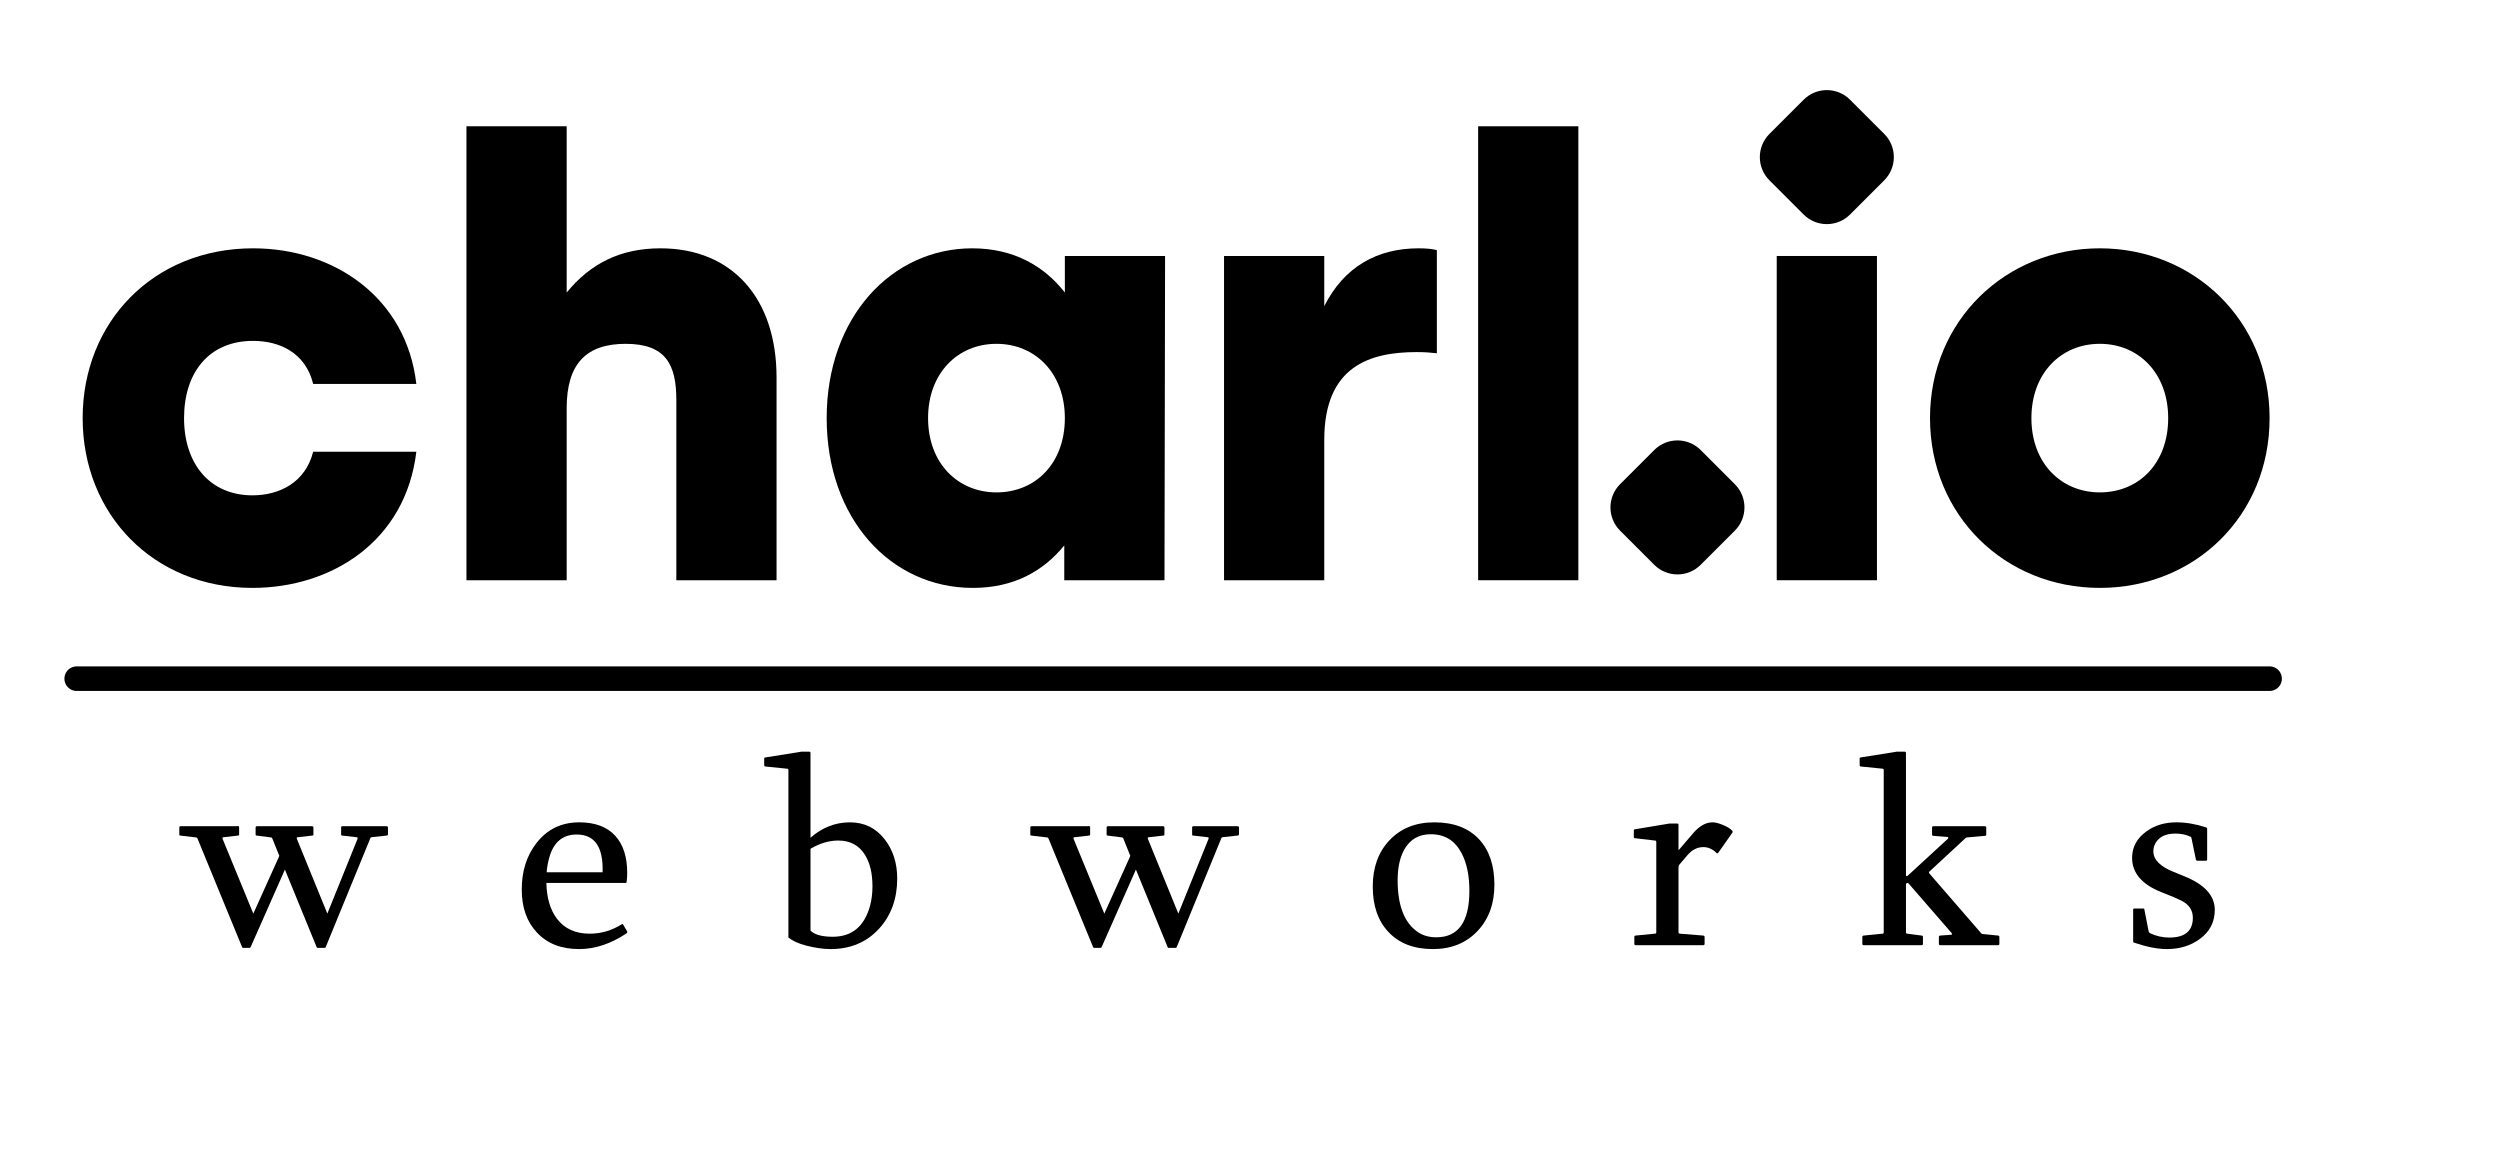
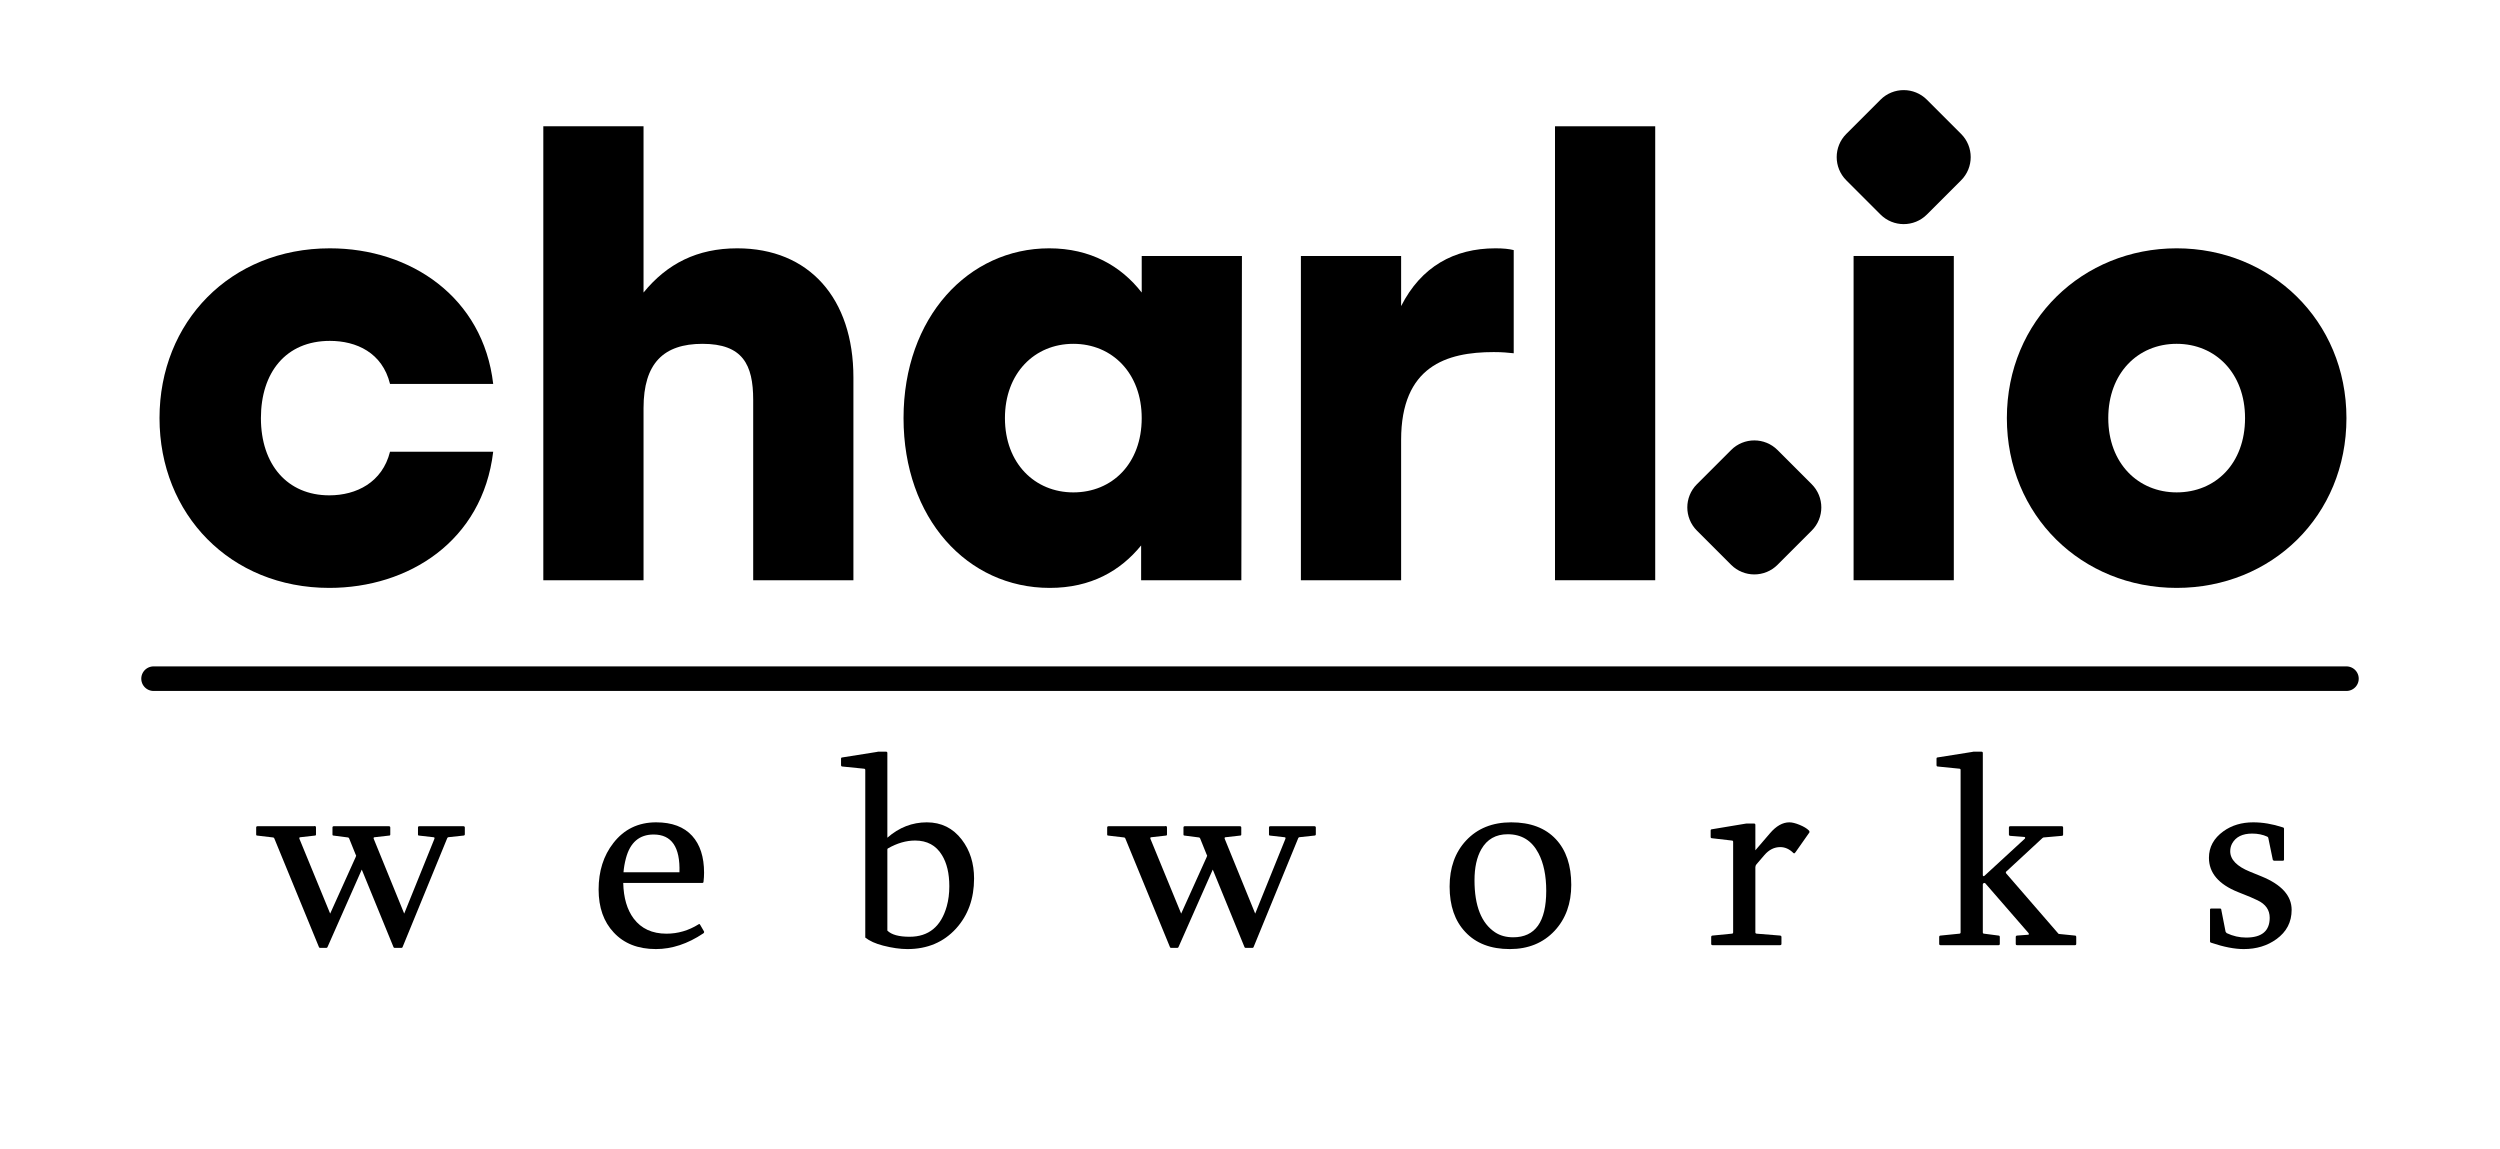
<svg xmlns="http://www.w3.org/2000/svg" id="b" data-name="Layer 2" width="508.846" height="233.835" viewBox="0 0 508.846 233.835">
  <g id="c" data-name="chards site">
    <g id="d" data-name="char-char">
      <g>
-         <path d="M16.823,85.102c0-19.559,14.398-34.559,34.678-34.559,16.439,0,31.199,9.959,33.239,27.599h-20.999c-1.561-6.36-6.84-8.759-12.24-8.759-8.999,0-14.039,6.479-14.039,15.719,0,9.479,5.4,15.719,13.92,15.719,5.52,0,10.799-2.64,12.359-8.88h20.999c-2.16,18.239-17.279,27.719-33.358,27.719-20.16,0-34.559-15-34.559-34.559Z" />
-         <path d="M94.94,25.704h20.4v33.839c4.799-5.88,10.919-9,19.078-9,14.64,0,23.64,10.2,23.64,26.279v41.278h-20.399v-36.719c0-7.199-2.16-11.399-10.319-11.399-7.92,0-11.999,3.96-11.999,13.08v35.039h-20.4V25.704Z" />
-         <path d="M168.261,85.102c0-20.519,13.199-34.559,29.639-34.559,8.399,0,14.639,3.6,18.839,9v-7.439h20.399l-.12,65.997h-20.399v-7.08c-4.199,5.16-10.199,8.64-18.6,8.64-16.799,0-29.758-14.16-29.758-34.559ZM216.738,85.102c0-9.12-6-15.12-13.919-15.12s-13.92,6-13.92,15.12c0,9.24,6.119,15.119,13.92,15.119,7.919,0,13.919-5.879,13.919-15.119Z" />
-         <path d="M249.139,52.103h20.399v10.199c4.079-8.04,10.799-11.759,19.199-11.759,1.56,0,2.76.12,3.719.36v20.999c-1.319-.12-2.159-.24-4.079-.24-9.6,0-18.839,2.88-18.839,17.879v28.559h-20.399V52.103Z" />
-         <path d="M300.858,25.704h20.398v92.396h-20.398V25.704Z" />
+         <path d="M32.467,85.102c0-19.559,14.398-34.559,34.678-34.559,16.439,0,31.199,9.959,33.239,27.599h-20.999c-1.561-6.36-6.84-8.759-12.24-8.759-8.999,0-14.039,6.479-14.039,15.719,0,9.479,5.4,15.719,13.92,15.719,5.52,0,10.799-2.64,12.359-8.88h20.999c-2.16,18.239-17.279,27.719-33.358,27.719-20.16,0-34.559-15-34.559-34.559Z" />
+         <path d="M110.584,25.704h20.4v33.839c4.799-5.88,10.919-9,19.078-9,14.64,0,23.64,10.2,23.64,26.279v41.278h-20.399v-36.719c0-7.199-2.16-11.399-10.319-11.399-7.92,0-11.999,3.96-11.999,13.08v35.039h-20.4V25.704Z" />
+         <path d="M183.905,85.102c0-20.519,13.199-34.559,29.639-34.559,8.399,0,14.639,3.6,18.839,9v-7.439h20.399l-.12,65.997h-20.399v-7.08c-4.199,5.16-10.199,8.64-18.6,8.64-16.799,0-29.758-14.16-29.758-34.559ZM232.382,85.102c0-9.12-6-15.12-13.919-15.12s-13.92,6-13.92,15.12c0,9.24,6.119,15.119,13.92,15.119,7.919,0,13.919-5.879,13.919-15.119Z" />
+         <path d="M264.783,52.103h20.399v10.199c4.079-8.04,10.799-11.759,19.199-11.759,1.56,0,2.76.12,3.719.36v20.999c-1.319-.12-2.159-.24-4.079-.24-9.6,0-18.839,2.88-18.839,17.879v28.559h-20.399V52.103Z" />
+         <path d="M316.502,25.704h20.398v92.396h-20.398V25.704Z" />
      </g>
-       <rect x="329.827" y="91.679" width="23.2" height="23.2" rx="6.679" ry="6.679" transform="translate(26.972 271.675) rotate(-45)" />
+       <rect x="345.471" y="91.679" width="23.2" height="23.2" rx="6.679" ry="6.679" transform="translate(31.554 282.737) rotate(-45)" />
      <g>
-         <path d="M361.632,52.103h20.399v65.997h-20.399V52.103Z" />
-         <path d="M461.948,85.101c0,19.919-15.239,34.559-34.559,34.559s-34.559-14.759-34.559-34.559c0-19.919,15.479-34.559,34.559-34.559s34.559,14.639,34.559,34.559ZM413.47,85.101c0,9.24,6.12,15.119,13.92,15.119,7.92,0,13.919-5.879,13.919-15.119,0-9.12-5.999-15.12-13.919-15.12s-13.92,6-13.92,15.12Z" />
-         <rect x="360.232" y="20.379" width="23.2" height="23.2" rx="6.679" ry="6.679" transform="translate(86.294 272.291) rotate(-45)" />
+         <path d="M377.276,52.103h20.399v65.997h-20.399V52.103Z" />
+         <path d="M477.592,85.101c0,19.919-15.239,34.559-34.559,34.559s-34.559-14.759-34.559-34.559c0-19.919,15.479-34.559,34.559-34.559s34.559,14.639,34.559,34.559ZM429.114,85.101c0,9.24,6.12,15.119,13.92,15.119,7.92,0,13.919-5.879,13.919-15.119,0-9.12-5.999-15.12-13.919-15.12s-13.92,6-13.92,15.12Z" />
+         <rect x="375.876" y="20.379" width="23.2" height="23.2" rx="6.679" ry="6.679" transform="translate(90.876 283.353) rotate(-45)" />
      </g>
      <g>
-         <path d="M56.713,174.541c.055-.127.1-.254.136-.381-.018-.055-.063-.154-.136-.3l-1.308-3.242c-.072-.109-.146-.163-.218-.163l-2.942-.381c-.146,0-.218-.072-.218-.218v-1.416c0-.182.091-.272.272-.272h11.195c.2,0,.3.091.3.272v1.416c0,.146-.081.218-.245.218l-2.887.327c-.255,0-.327.127-.219.381l6.184,15.172,6.129-15.172c.109-.254.036-.381-.218-.381l-2.888-.327c-.146,0-.218-.072-.218-.218v-1.416c0-.182.091-.272.272-.272h8.962c.199,0,.3.091.3.272v1.362c0,.182-.101.272-.3.272l-3.051.327c-.091.019-.163.073-.218.164l-9.099,22.2c-.036.109-.108.164-.218.164h-1.416c-.109,0-.182-.055-.218-.164l-6.456-15.771-6.974,15.771c-.036.109-.118.164-.245.164h-1.28c-.108,0-.182-.055-.218-.164l-9.098-22.146c-.073-.109-.146-.163-.218-.163l-3.242-.381c-.146,0-.218-.072-.218-.218v-1.416c0-.182.091-.272.272-.272h11.604c-.019-.018-.027-.036-.027-.055.218,0,.326.109.326.327v1.416c0,.146-.081.218-.245.218l-2.887.327c-.255,0-.327.127-.218.381l6.237,15.172,5.148-11.413Z" />
-         <path d="M111.208,179.716c.072,3.033.781,5.448,2.125,7.246,1.543,2.053,3.768,3.078,6.674,3.078,2.324,0,4.503-.635,6.537-1.907.072-.072.137-.09.191-.054.036.054.081.109.136.163l.79,1.362c.036.163-.019.291-.163.381-3.179,2.125-6.393,3.187-9.644,3.187-3.632,0-6.492-1.126-8.58-3.378-2.053-2.179-3.078-5.094-3.078-8.744,0-3.741.998-6.892,2.996-9.452,2.18-2.815,5.085-4.222,8.717-4.222,3.214,0,5.656.917,7.327,2.751,1.616,1.78,2.425,4.286,2.425,7.518,0,.582-.037,1.181-.109,1.798,0,.182-.091.272-.272.272h-16.071ZM117.392,169.855c-2.905,0-4.785,1.617-5.639,4.849-.254.963-.418,1.907-.49,2.833h11.387c.163-5.121-1.59-7.682-5.258-7.682Z" />
-         <path d="M162.817,153.048c.108-.036.199-.054.272-.054h1.606c.182,0,.272.091.272.272v17.243c2.379-2.088,5.058-3.132,8.036-3.132,2.941,0,5.312,1.171,7.109,3.514,1.671,2.179,2.506,4.822,2.506,7.927,0,4.086-1.226,7.482-3.677,10.188-2.543,2.779-5.839,4.168-9.889,4.168-1.471,0-3.123-.236-4.957-.708-1.544-.399-2.751-.944-3.623-1.634v-34.104c0-.181-.1-.272-.3-.272l-4.331-.436c-.2,0-.3-.1-.3-.3v-1.28c0-.181.082-.272.245-.272l7.028-1.117ZM164.968,189.413c.835.835,2.343,1.253,4.522,1.253,3.886,0,6.41-2.07,7.572-6.21.345-1.235.518-2.588.518-4.059,0-2.615-.5-4.73-1.498-6.347-1.198-1.979-3.023-2.969-5.476-2.969-1.815,0-3.659.536-5.529,1.607-.073.037-.109.109-.109.218v16.507Z" />
-         <path d="M229.924,174.541c.055-.127.1-.254.136-.381-.018-.055-.063-.154-.136-.3l-1.308-3.242c-.072-.109-.146-.163-.218-.163l-2.942-.381c-.146,0-.218-.072-.218-.218v-1.416c0-.182.091-.272.272-.272h11.195c.2,0,.3.091.3.272v1.416c0,.146-.081.218-.245.218l-2.887.327c-.255,0-.327.127-.219.381l6.184,15.172,6.129-15.172c.109-.254.036-.381-.218-.381l-2.888-.327c-.146,0-.218-.072-.218-.218v-1.416c0-.182.091-.272.272-.272h8.962c.199,0,.3.091.3.272v1.362c0,.182-.101.272-.3.272l-3.051.327c-.091.019-.163.073-.218.164l-9.099,22.2c-.036.109-.108.164-.218.164h-1.416c-.109,0-.182-.055-.218-.164l-6.456-15.771-6.974,15.771c-.036.109-.118.164-.245.164h-1.28c-.108,0-.182-.055-.218-.164l-9.098-22.146c-.073-.109-.146-.163-.218-.163l-3.242-.381c-.146,0-.218-.072-.218-.218v-1.416c0-.182.091-.272.272-.272h11.604c-.019-.018-.027-.036-.027-.055.218,0,.326.109.326.327v1.416c0,.146-.081.218-.245.218l-2.887.327c-.255,0-.327.127-.218.381l6.237,15.172,5.148-11.413Z" />
-         <path d="M291.938,167.377c3.923,0,6.955,1.144,9.098,3.432,2.088,2.233,3.133,5.33,3.133,9.289,0,3.796-1.126,6.91-3.378,9.343-2.324,2.488-5.366,3.732-9.125,3.732-3.887,0-6.91-1.162-9.071-3.487-2.124-2.251-3.187-5.33-3.187-9.234,0-3.85,1.117-6.973,3.351-9.37,2.306-2.47,5.366-3.705,9.18-3.705ZM291.23,169.801c-2.416,0-4.204,1.017-5.366,3.051-.927,1.617-1.39,3.723-1.39,6.319,0,5.212,1.398,8.744,4.195,10.596,1.017.672,2.242,1.008,3.677,1.008,4.485,0,6.729-3.15,6.729-9.452,0-3.105-.527-5.657-1.58-7.654-1.344-2.579-3.432-3.868-6.265-3.868Z" />
-         <path d="M348.558,167.377c.563,0,1.263.173,2.098.518.835.345,1.453.717,1.853,1.117.055.037.1.109.136.218.036.109.019.2-.054.272l-2.752,3.922c-.127.182-.227.272-.299.272-.055,0-.101-.018-.137-.054-.817-.817-1.716-1.226-2.696-1.226-1.217,0-2.288.536-3.215,1.607l-1.634,1.907c-.146.164-.218.363-.218.599v13.238c0,.164.09.255.271.272l4.74.381c.199.019.3.119.3.3v1.389c0,.182-.101.272-.3.272h-13.701c-.2,0-.3-.091-.3-.272v-1.389c0-.2.1-.3.3-.3l3.895-.381c.182,0,.272-.09.272-.272v-18.414c0-.182-.091-.272-.272-.272l-4.004-.463c-.2,0-.3-.09-.3-.272v-1.28c0-.182.072-.272.218-.272l6.701-1.117c.199-.037.317-.055.354-.055h1.553c.181,0,.272.091.272.272v5.175l2.969-3.459c1.271-1.489,2.588-2.233,3.949-2.233Z" />
-         <path d="M383.413,156.726c0-.181-.091-.272-.272-.272l-4.358-.436c-.182,0-.272-.1-.272-.3v-1.28c0-.181.072-.272.218-.272l7.028-1.117c.108-.036.199-.054.272-.054h1.634c.182,0,.272.091.272.272v24.843c0,.109.036.182.109.218.072.037.163,0,.272-.109l8.199-7.545c.036-.072.045-.145.026-.218-.018-.072-.081-.109-.19-.109l-2.833-.218c-.182-.018-.272-.109-.272-.272v-1.416c0-.182.091-.272.272-.272h10.487c.182,0,.272.091.272.272v1.416c0,.182-.091.272-.272.272l-3.731.327c-.055.018-.118.054-.19.109l-7.355,6.81c-.072.037-.108.091-.108.163,0,.091.018.164.055.218l10.596,12.23c.055.073.109.109.163.109l3.242.327c.181,0,.272.1.272.3v1.389c0,.182-.092.272-.272.272h-11.768c-.182,0-.272-.091-.272-.272v-1.389c0-.181.091-.281.272-.3l2.233-.163c.109,0,.163-.036.163-.109,0-.09-.018-.163-.054-.218l-8.826-10.16c-.072-.072-.173-.082-.3-.027s-.19.136-.19.245v9.779c0,.182.091.272.272.272l2.915.381c.181,0,.272.1.272.3v1.389c0,.182-.092.272-.272.272h-11.768c-.2,0-.3-.091-.3-.272v-1.389c0-.2.1-.3.3-.3l3.786-.381c.182,0,.272-.09.272-.272v-33.042Z" />
-         <path d="M447.225,175.194c-.182-.055-.272-.127-.272-.218l-.898-4.358c0-.145-.073-.254-.219-.327-.908-.417-1.934-.626-3.077-.626-1.962,0-3.314.663-4.06,1.988-.272.491-.408,1.026-.408,1.607,0,1.689,1.344,3.078,4.031,4.167l2.343.954c4.086,1.671,6.129,3.94,6.129,6.81,0,2.488-1.035,4.477-3.105,5.966-1.853,1.343-4.068,2.016-6.646,2.016-1.87,0-4.067-.427-6.592-1.28-.182-.036-.272-.136-.272-.3v-6.456c0-.145.091-.218.272-.218h1.716c.2,0,.3.073.3.218l.872,4.467c.018.073.1.182.245.327,1.271.6,2.588.899,3.949.899,3.196,0,4.795-1.344,4.795-4.031,0-1.58-.817-2.76-2.452-3.542-.272-.126-.771-.354-1.498-.681l-2.506-1.008c-3.941-1.58-5.911-3.904-5.911-6.974,0-2.179.98-3.977,2.941-5.393,1.689-1.217,3.714-1.825,6.075-1.825,1.924,0,3.913.336,5.965,1.008.2.037.3.136.3.3v6.292c0,.146-.1.218-.3.218h-1.716Z" />
+         <path d="M72.356,174.541c.055-.127.1-.254.137-.381-.018-.055-.064-.154-.137-.3l-1.307-3.242c-.072-.109-.146-.163-.219-.163l-2.941-.381c-.146,0-.219-.072-.219-.218v-1.416c0-.182.092-.272.273-.272h11.195c.199,0,.299.091.299.272v1.416c0,.146-.08.218-.244.218l-2.887.327c-.256,0-.328.127-.219.381l6.184,15.172,6.129-15.172c.109-.254.035-.381-.219-.381l-2.887-.327c-.146,0-.219-.072-.219-.218v-1.416c0-.182.092-.272.273-.272h8.961c.199,0,.301.091.301.272v1.362c0,.182-.102.272-.301.272l-3.051.327c-.09.019-.162.073-.217.164l-9.1,22.2c-.035.109-.107.164-.217.164h-1.416c-.109,0-.182-.055-.219-.164l-6.455-15.771-6.975,15.771c-.035.109-.117.164-.244.164h-1.281c-.107,0-.182-.055-.217-.164l-9.098-22.146c-.074-.109-.146-.163-.219-.163l-3.242-.381c-.145,0-.217-.072-.217-.218v-1.416c0-.182.09-.272.271-.272h11.605c-.02-.018-.027-.036-.027-.055.217,0,.326.109.326.327v1.416c0,.146-.082.218-.246.218l-2.887.327c-.254,0-.326.127-.217.381l6.236,15.172,5.148-11.413Z" />
+         <path d="M126.852,179.716c.072,3.033.781,5.448,2.125,7.246,1.543,2.053,3.768,3.078,6.674,3.078,2.324,0,4.502-.635,6.537-1.907.072-.072.137-.09.191-.054.035.054.08.109.135.163l.791,1.362c.035.163-.02.291-.164.381-3.178,2.125-6.393,3.187-9.643,3.187-3.633,0-6.492-1.126-8.58-3.378-2.053-2.179-3.078-5.094-3.078-8.744,0-3.741.998-6.892,2.996-9.452,2.18-2.815,5.084-4.222,8.717-4.222,3.213,0,5.656.917,7.326,2.751,1.617,1.78,2.426,4.286,2.426,7.518,0,.582-.037,1.181-.109,1.798,0,.182-.092.272-.273.272h-16.07ZM133.036,169.855c-2.906,0-4.785,1.617-5.639,4.849-.254.963-.418,1.907-.49,2.833h11.387c.162-5.121-1.59-7.682-5.258-7.682Z" />
+         <path d="M178.46,153.048c.109-.036.199-.054.273-.054h1.605c.182,0,.273.091.273.272v17.243c2.379-2.088,5.057-3.132,8.035-3.132,2.941,0,5.312,1.171,7.109,3.514,1.672,2.179,2.506,4.822,2.506,7.927,0,4.086-1.225,7.482-3.676,10.188-2.543,2.779-5.84,4.168-9.889,4.168-1.471,0-3.123-.236-4.957-.708-1.545-.399-2.752-.944-3.623-1.634v-34.104c0-.181-.1-.272-.301-.272l-4.33-.436c-.201,0-.301-.1-.301-.3v-1.28c0-.181.082-.272.246-.272l7.027-1.117ZM180.612,189.413c.834.835,2.342,1.253,4.521,1.253,3.887,0,6.41-2.07,7.572-6.21.346-1.235.518-2.588.518-4.059,0-2.615-.5-4.73-1.498-6.347-1.197-1.979-3.023-2.969-5.475-2.969-1.816,0-3.66.536-5.529,1.607-.074.037-.109.109-.109.218v16.507Z" />
+         <path d="M245.567,174.541c.055-.127.1-.254.137-.381-.018-.055-.064-.154-.137-.3l-1.307-3.242c-.072-.109-.146-.163-.219-.163l-2.941-.381c-.146,0-.219-.072-.219-.218v-1.416c0-.182.092-.272.273-.272h11.195c.199,0,.299.091.299.272v1.416c0,.146-.08.218-.244.218l-2.887.327c-.256,0-.328.127-.219.381l6.184,15.172,6.129-15.172c.109-.254.035-.381-.219-.381l-2.887-.327c-.146,0-.219-.072-.219-.218v-1.416c0-.182.092-.272.273-.272h8.961c.199,0,.301.091.301.272v1.362c0,.182-.102.272-.301.272l-3.051.327c-.09.019-.162.073-.217.164l-9.1,22.2c-.035.109-.107.164-.217.164h-1.416c-.109,0-.182-.055-.219-.164l-6.455-15.771-6.975,15.771c-.035.109-.117.164-.244.164h-1.281c-.107,0-.182-.055-.217-.164l-9.098-22.146c-.074-.109-.146-.163-.219-.163l-3.242-.381c-.145,0-.217-.072-.217-.218v-1.416c0-.182.09-.272.271-.272h11.605c-.02-.018-.027-.036-.027-.055.217,0,.326.109.326.327v1.416c0,.146-.082.218-.246.218l-2.887.327c-.254,0-.326.127-.217.381l6.236,15.172,5.148-11.413Z" />
+         <path d="M307.581,167.377c3.924,0,6.955,1.144,9.098,3.432,2.088,2.233,3.133,5.33,3.133,9.289,0,3.796-1.125,6.91-3.377,9.343-2.324,2.488-5.367,3.732-9.125,3.732-3.887,0-6.91-1.162-9.072-3.487-2.123-2.251-3.186-5.33-3.186-9.234,0-3.85,1.117-6.973,3.35-9.37,2.307-2.47,5.367-3.705,9.18-3.705ZM306.874,169.801c-2.416,0-4.205,1.017-5.367,3.051-.926,1.617-1.389,3.723-1.389,6.319,0,5.212,1.398,8.744,4.195,10.596,1.016.672,2.242,1.008,3.676,1.008,4.486,0,6.729-3.15,6.729-9.452,0-3.105-.527-5.657-1.58-7.654-1.344-2.579-3.432-3.868-6.264-3.868Z" />
+         <path d="M364.202,167.377c.562,0,1.262.173,2.098.518.834.345,1.453.717,1.852,1.117.055.037.1.109.137.218.035.109.018.2-.055.272l-2.752,3.922c-.127.182-.227.272-.299.272-.055,0-.1-.018-.137-.054-.816-.817-1.715-1.226-2.695-1.226-1.217,0-2.289.536-3.215,1.607l-1.635,1.907c-.145.164-.217.363-.217.599v13.238c0,.164.09.255.271.272l4.74.381c.199.019.299.119.299.3v1.389c0,.182-.1.272-.299.272h-13.701c-.201,0-.301-.091-.301-.272v-1.389c0-.2.1-.3.301-.3l3.895-.381c.182,0,.271-.09.271-.272v-18.414c0-.182-.09-.272-.271-.272l-4.004-.463c-.201,0-.301-.09-.301-.272v-1.28c0-.182.072-.272.219-.272l6.701-1.117c.199-.037.316-.055.354-.055h1.553c.182,0,.273.091.273.272v5.175l2.969-3.459c1.27-1.489,2.588-2.233,3.949-2.233Z" />
+         <path d="M399.058,156.726c0-.181-.092-.272-.273-.272l-4.357-.436c-.182,0-.273-.1-.273-.3v-1.28c0-.181.072-.272.219-.272l7.027-1.117c.109-.036.199-.054.273-.054h1.633c.182,0,.273.091.273.272v24.843c0,.109.035.182.109.218.072.037.162,0,.271-.109l8.199-7.545c.037-.072.045-.145.027-.218-.018-.072-.082-.109-.191-.109l-2.832-.218c-.182-.018-.273-.109-.273-.272v-1.416c0-.182.092-.272.273-.272h10.486c.182,0,.273.091.273.272v1.416c0,.182-.092.272-.273.272l-3.73.327c-.055.018-.119.054-.191.109l-7.355,6.81c-.072.037-.107.091-.107.163,0,.091.018.164.055.218l10.596,12.23c.055.073.109.109.162.109l3.242.327c.182,0,.273.1.273.3v1.389c0,.182-.092.272-.273.272h-11.768c-.182,0-.271-.091-.271-.272v-1.389c0-.181.09-.281.271-.3l2.234-.163c.109,0,.162-.036.162-.109,0-.09-.018-.163-.053-.218l-8.826-10.16c-.072-.072-.174-.082-.301-.027s-.189.136-.189.245v9.779c0,.182.09.272.271.272l2.916.381c.18,0,.271.1.271.3v1.389c0,.182-.092.272-.271.272h-11.768c-.201,0-.301-.091-.301-.272v-1.389c0-.2.1-.3.301-.3l3.785-.381c.182,0,.273-.09.273-.272v-33.042Z" />
+         <path d="M462.868,175.194c-.182-.055-.271-.127-.271-.218l-.898-4.358c0-.145-.074-.254-.219-.327-.908-.417-1.934-.626-3.078-.626-1.961,0-3.314.663-4.059,1.988-.273.491-.408,1.026-.408,1.607,0,1.689,1.344,3.078,4.031,4.167l2.342.954c4.086,1.671,6.129,3.94,6.129,6.81,0,2.488-1.035,4.477-3.105,5.966-1.852,1.343-4.068,2.016-6.646,2.016-1.869,0-4.066-.427-6.592-1.28-.182-.036-.271-.136-.271-.3v-6.456c0-.145.09-.218.271-.218h1.717c.199,0,.299.073.299.218l.873,4.467c.018.073.1.182.244.327,1.271.6,2.588.899,3.949.899,3.197,0,4.795-1.344,4.795-4.031,0-1.58-.816-2.76-2.451-3.542-.273-.126-.771-.354-1.498-.681l-2.506-1.008c-3.941-1.58-5.912-3.904-5.912-6.974,0-2.179.98-3.977,2.941-5.393,1.689-1.217,3.715-1.825,6.076-1.825,1.924,0,3.912.336,5.965,1.008.199.037.299.136.299.3v6.292c0,.146-.1.218-.299.218h-1.717Z" />
      </g>
-       <line x1="461.948" y1="138.136" x2="15.61" y2="138.136" fill="none" stroke="#000" stroke-linecap="round" stroke-miterlimit="10" stroke-width="5" />
+       <line x1="477.592" y1="138.136" x2="31.254" y2="138.136" fill="none" stroke="#000" stroke-linecap="round" stroke-miterlimit="10" stroke-width="5" />
      <rect width="508.846" height="233.835" fill="none" />
    </g>
  </g>
</svg>
